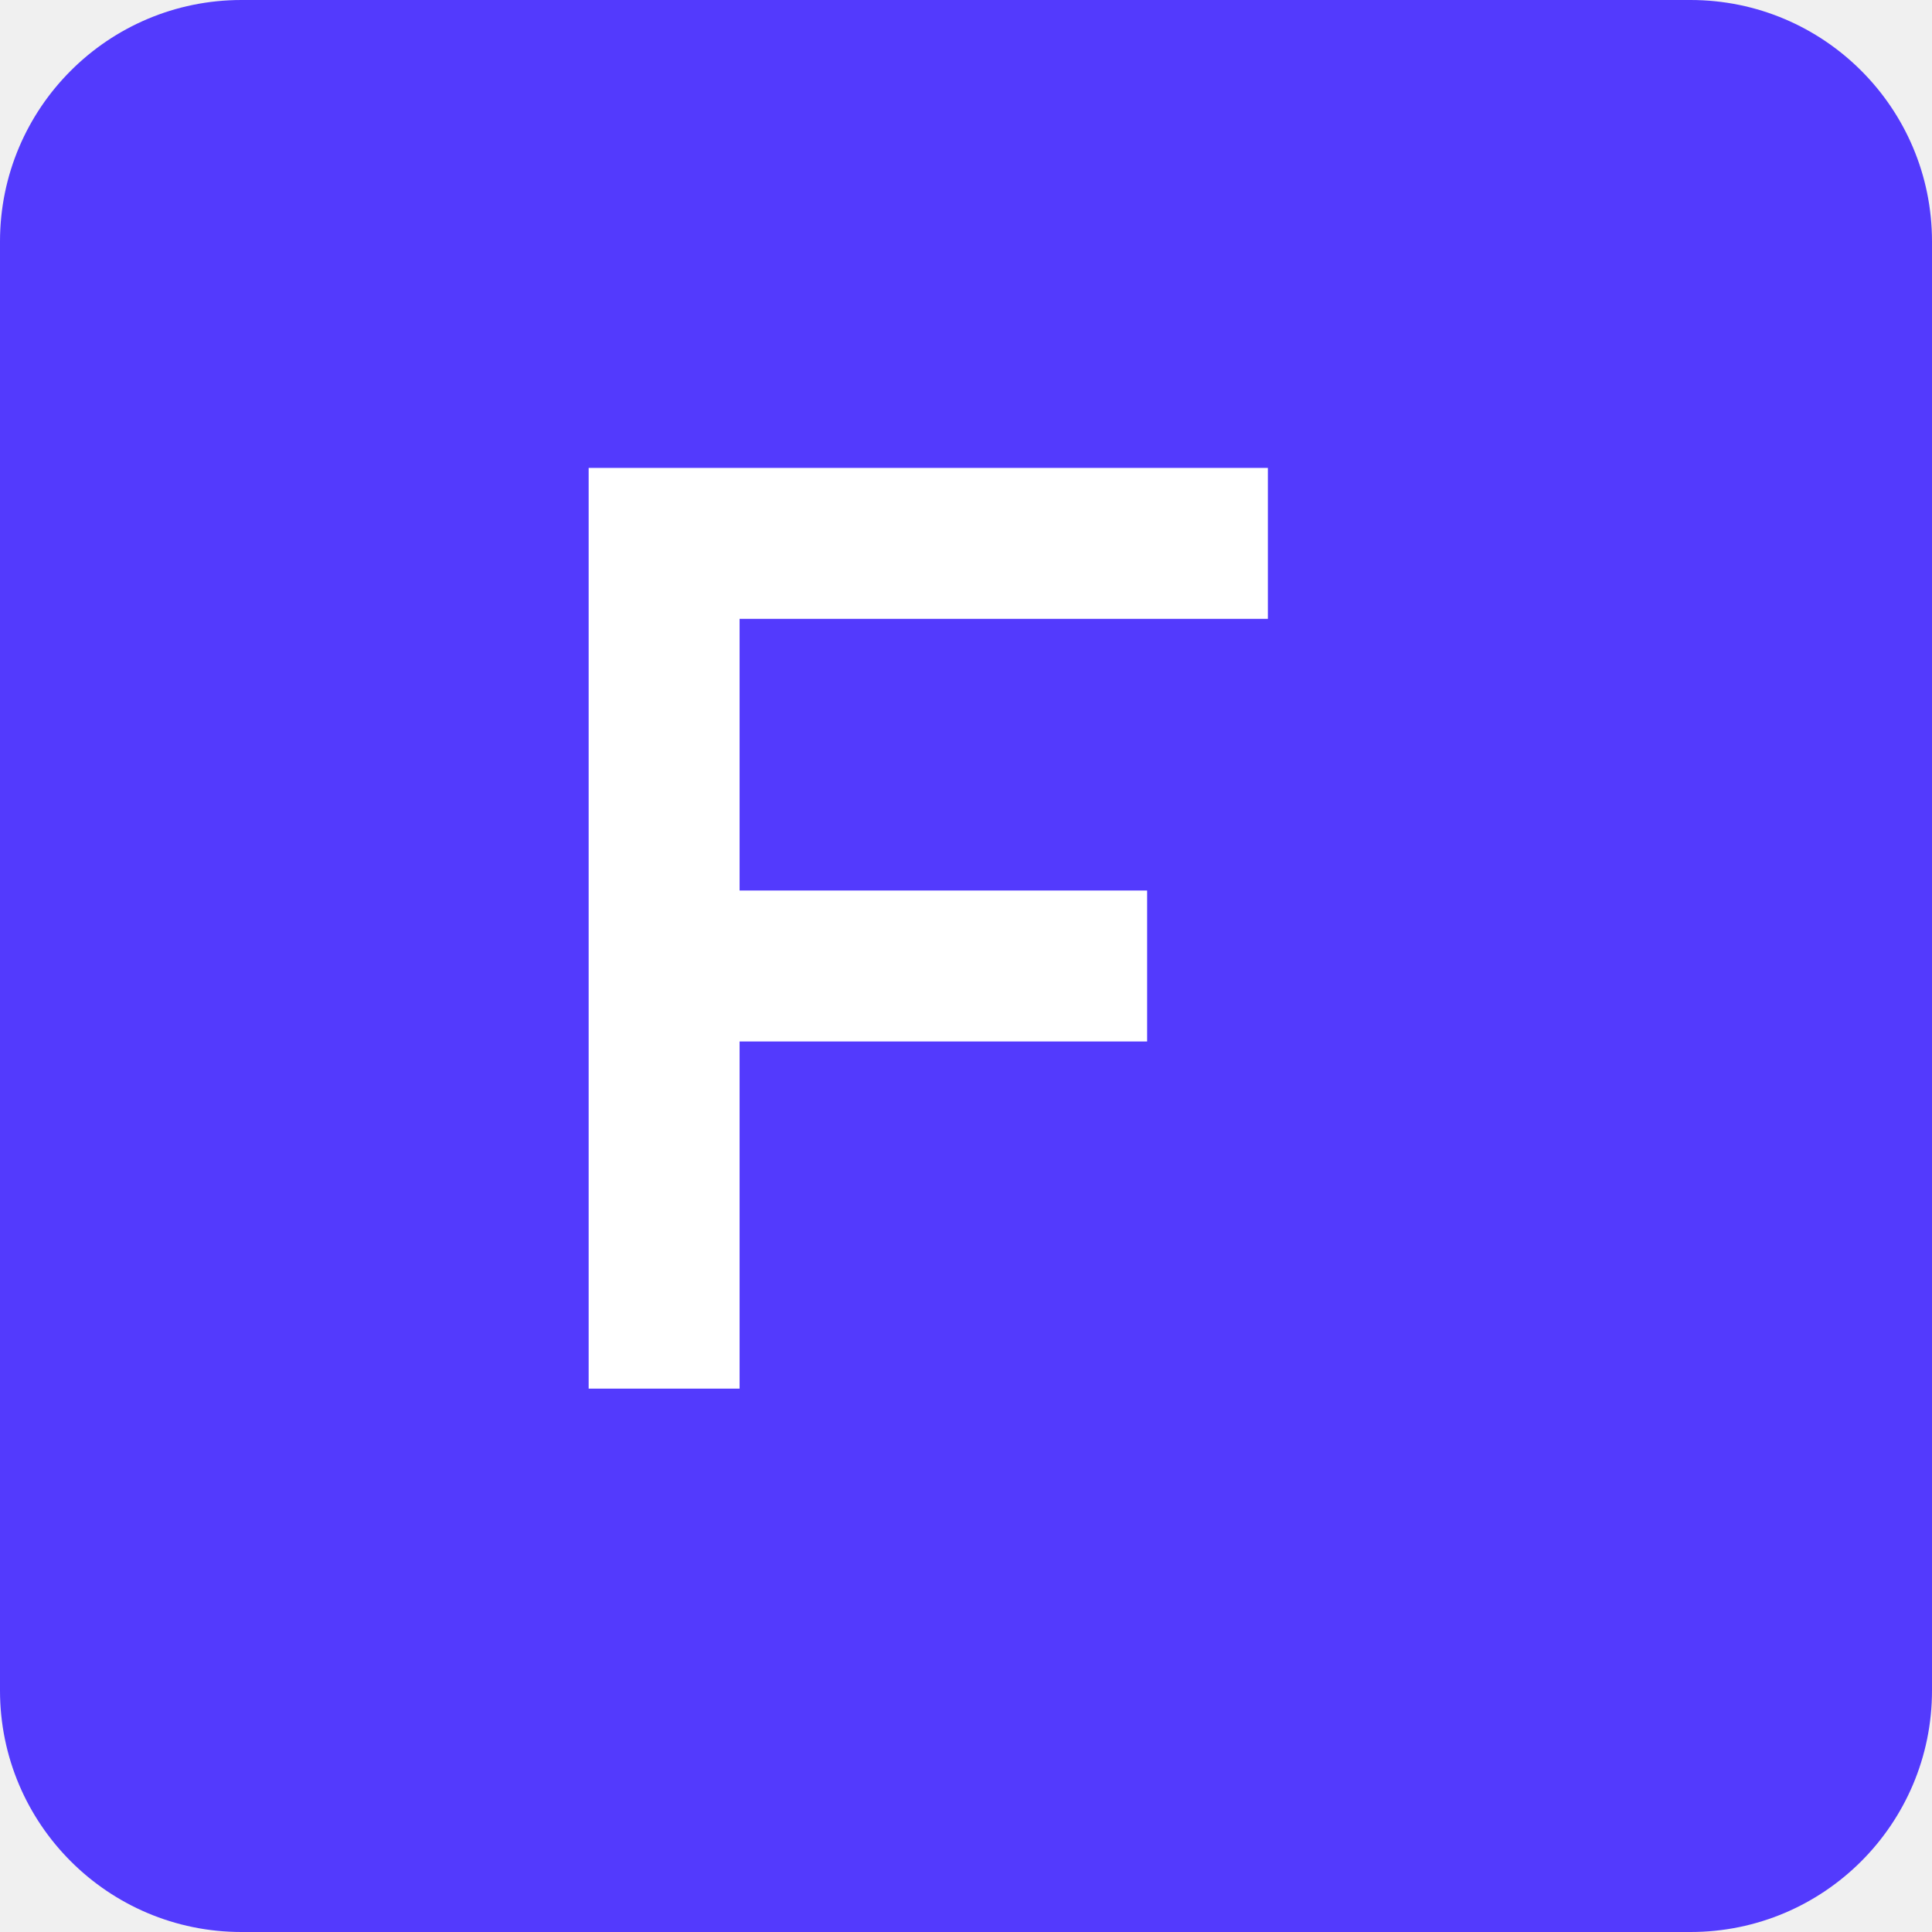
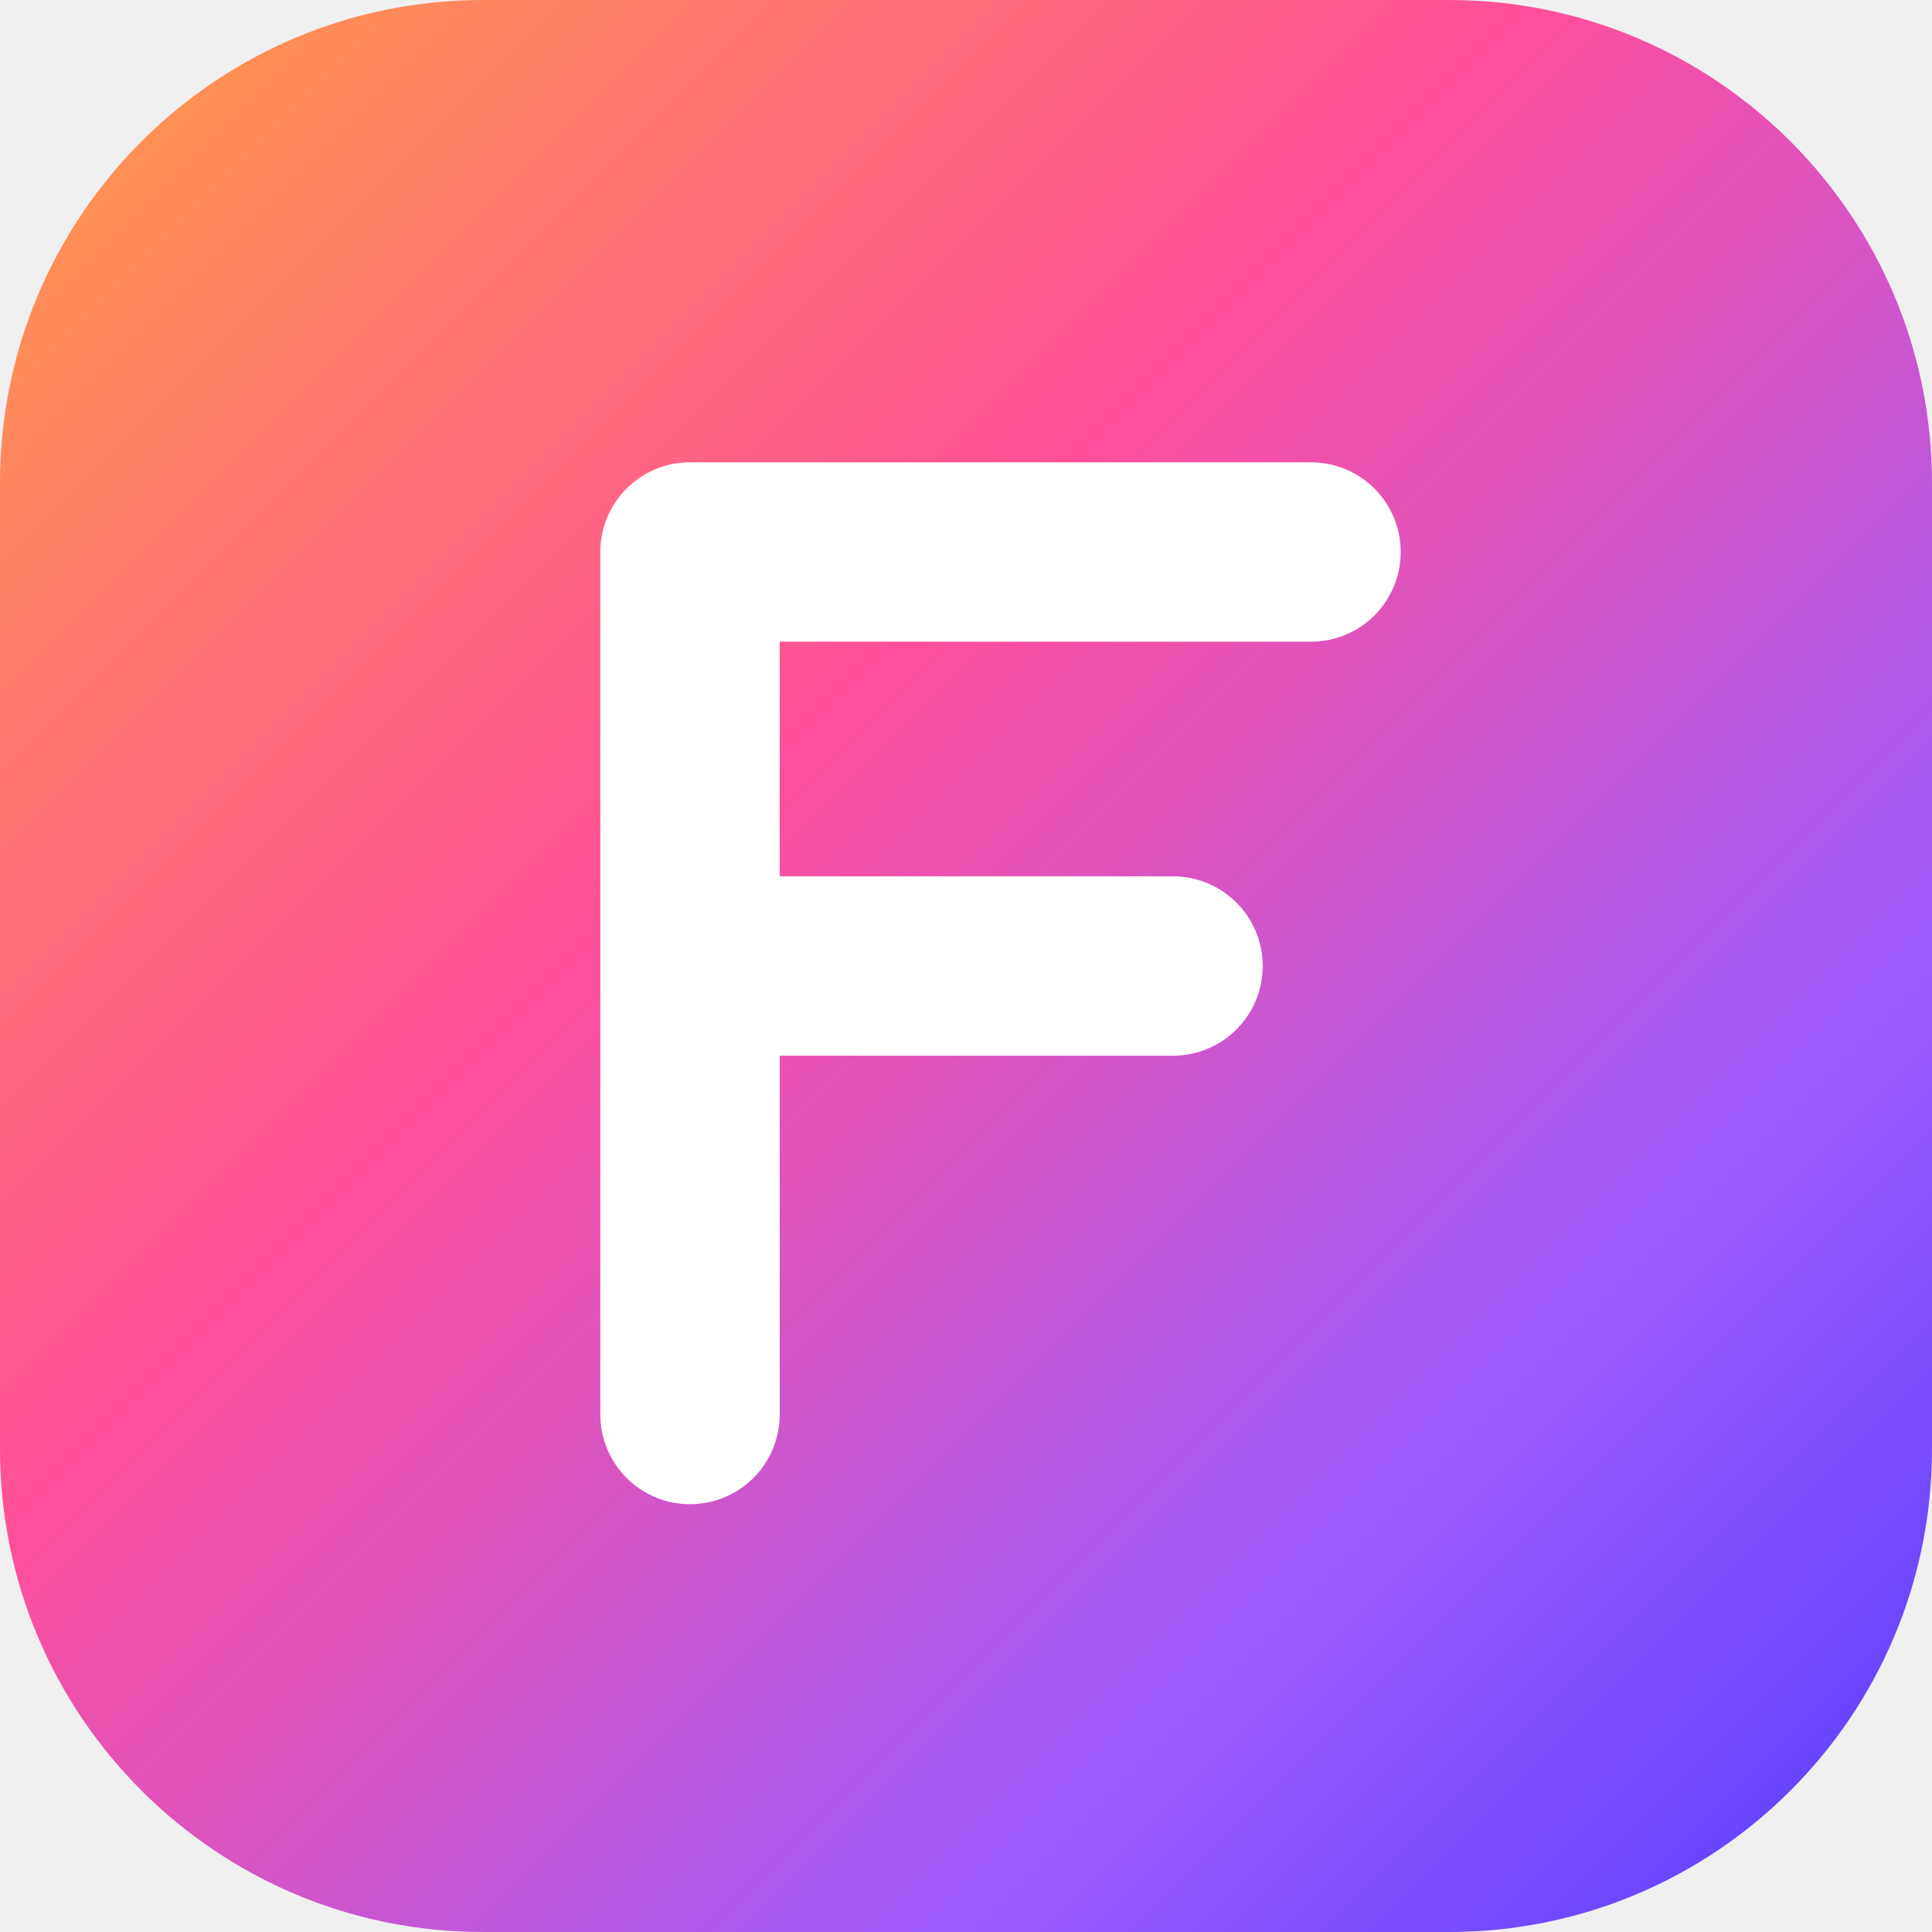
- <svg xmlns="http://www.w3.org/2000/svg" viewBox="0 0 32 32">
-   <rect width="32" height="32" rx="4" fill="#533afd" />
-   <path d="M11 23V9h10M11 16h8" fill="none" stroke="#fff" stroke-width="2.5" />
+ <svg xmlns="http://www.w3.org/2000/svg" viewBox="0 0 28 28">
+   <defs>
+     <linearGradient id="g" x1="0" y1="0" x2="1" y2="1">
+       <stop offset="0" stop-color="#ff9f43" />
+       <stop offset=".4" stop-color="#ff4f9a" />
+       <stop offset=".75" stop-color="#9b5cff" />
+       <stop offset="1" stop-color="#533afd" />
+     </linearGradient>
+   </defs>
+   <rect width="28" height="28" rx="7" fill="url(#g)" />
+   <path d="M10 20.5V8h9M10 14h7" fill="none" stroke="#fff" stroke-width="2.6" stroke-linecap="round" stroke-linejoin="round" />
</svg>
